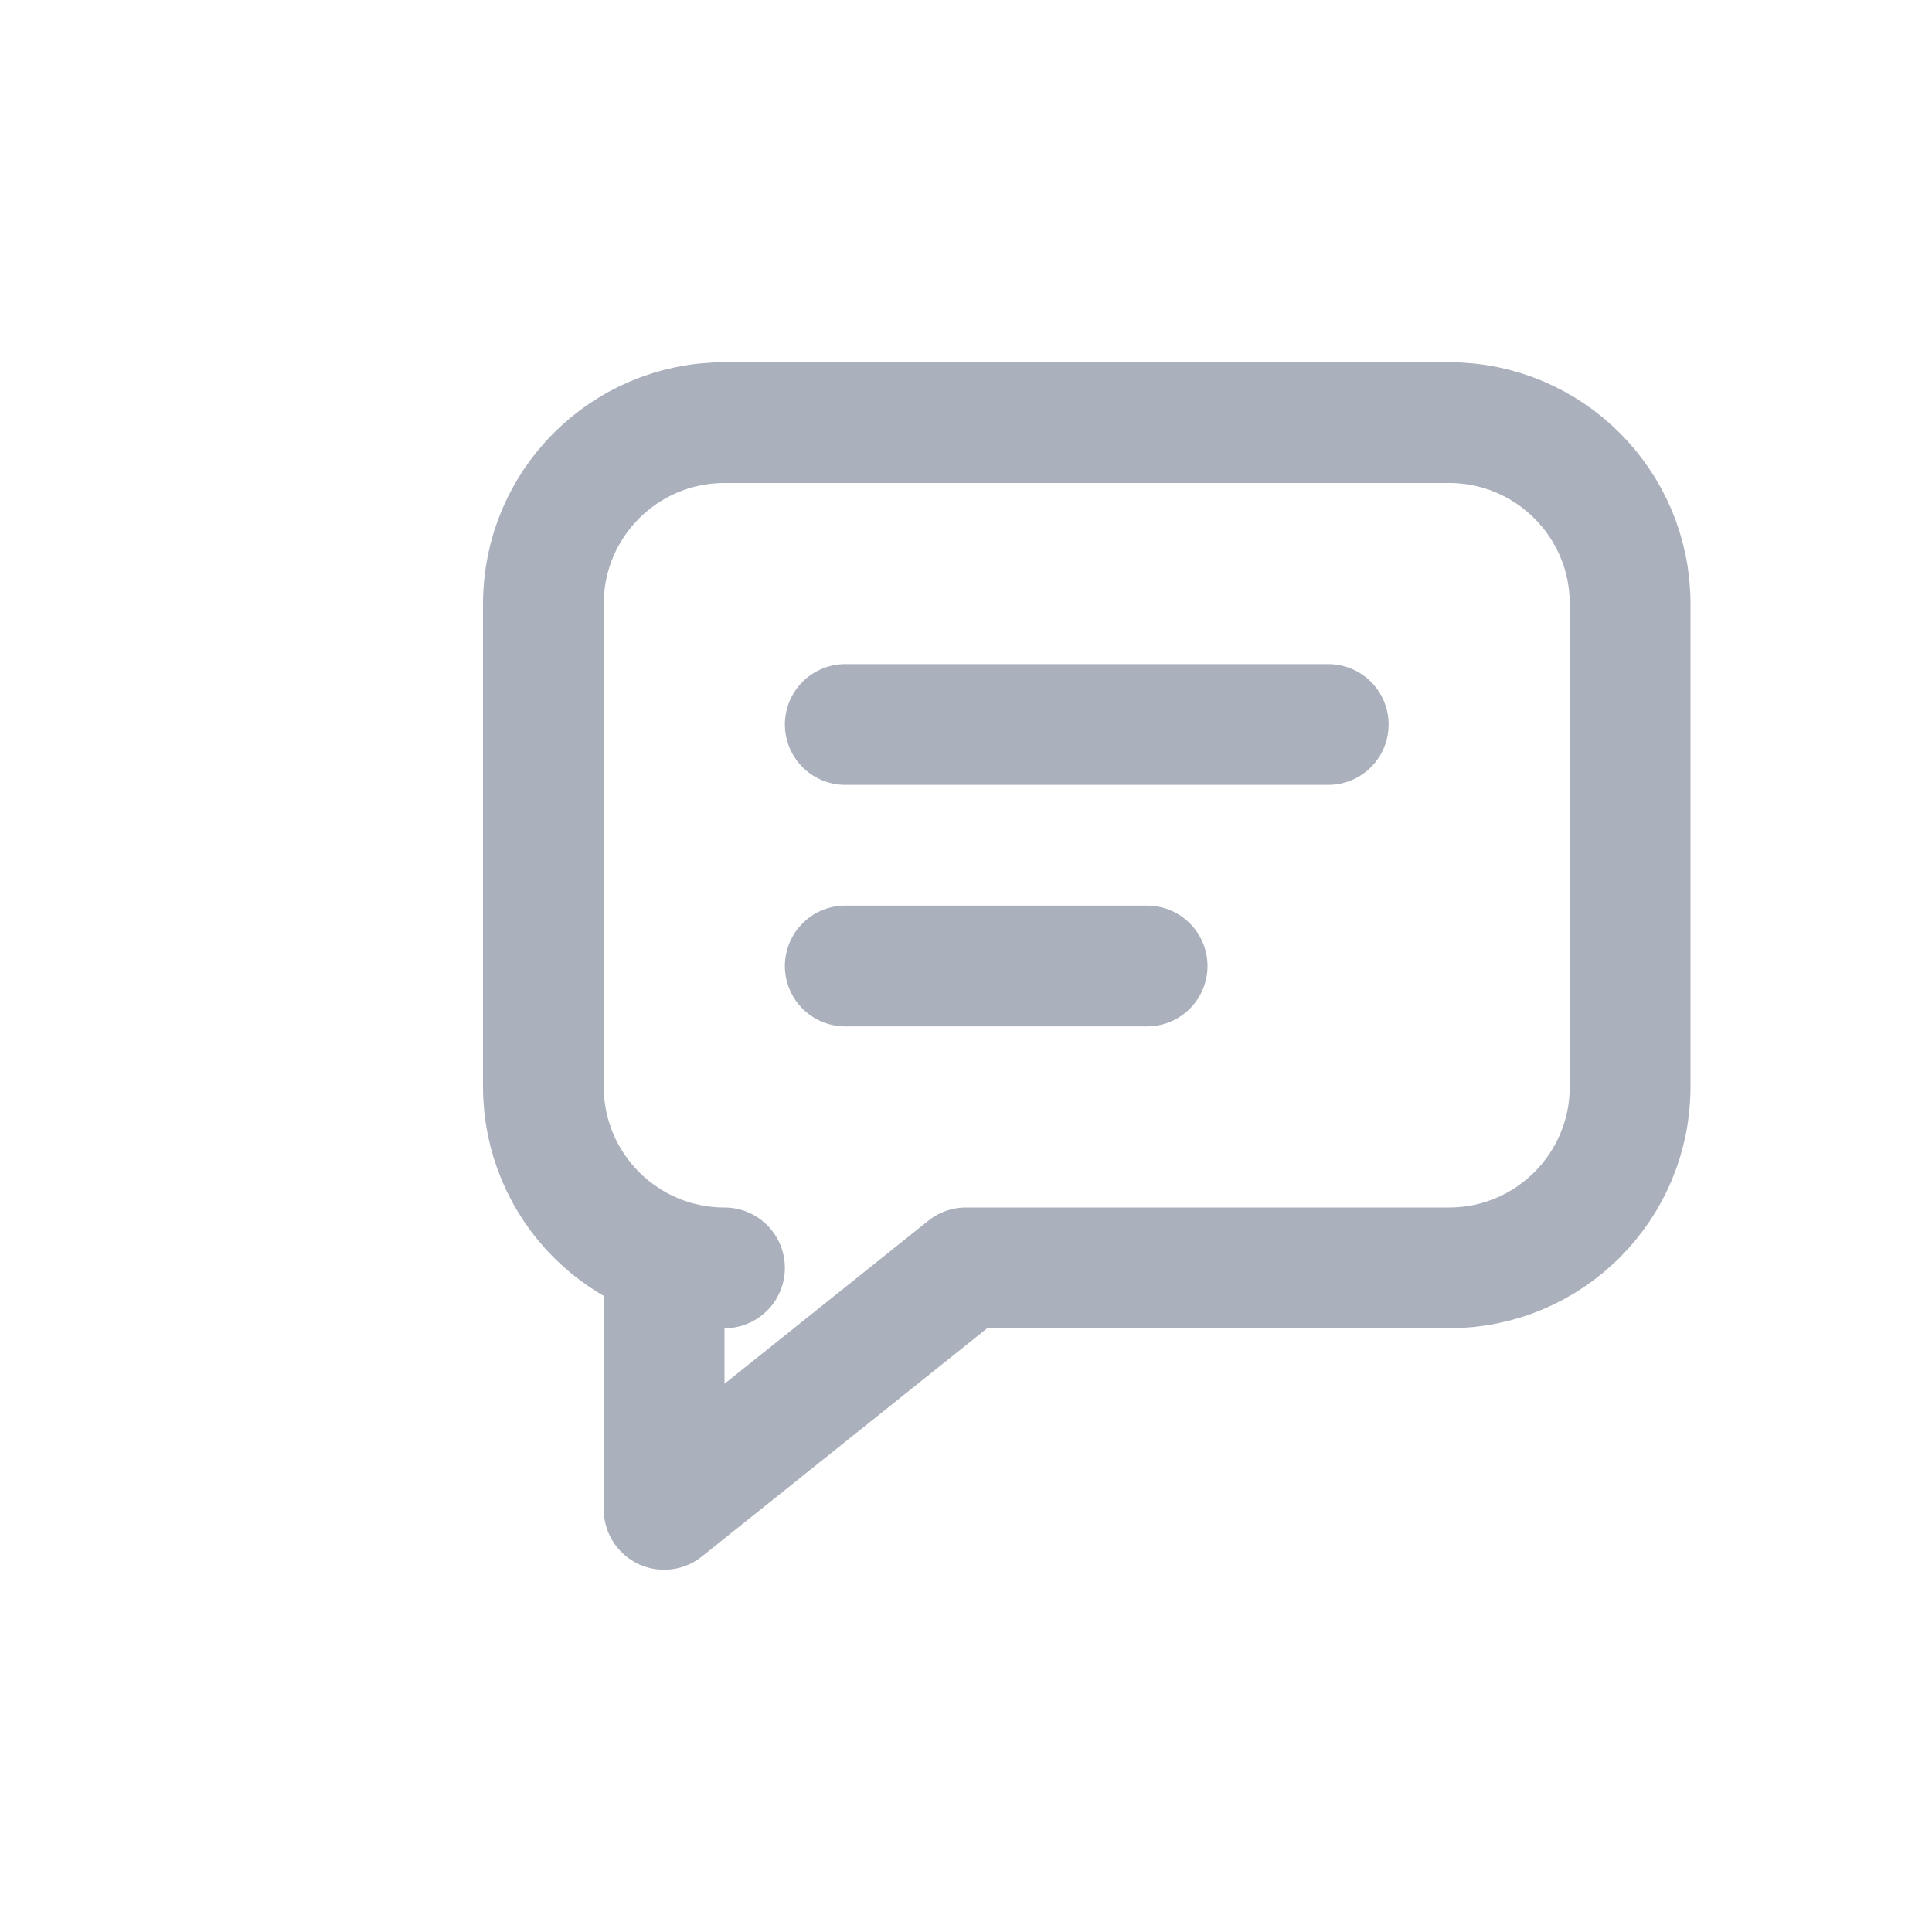
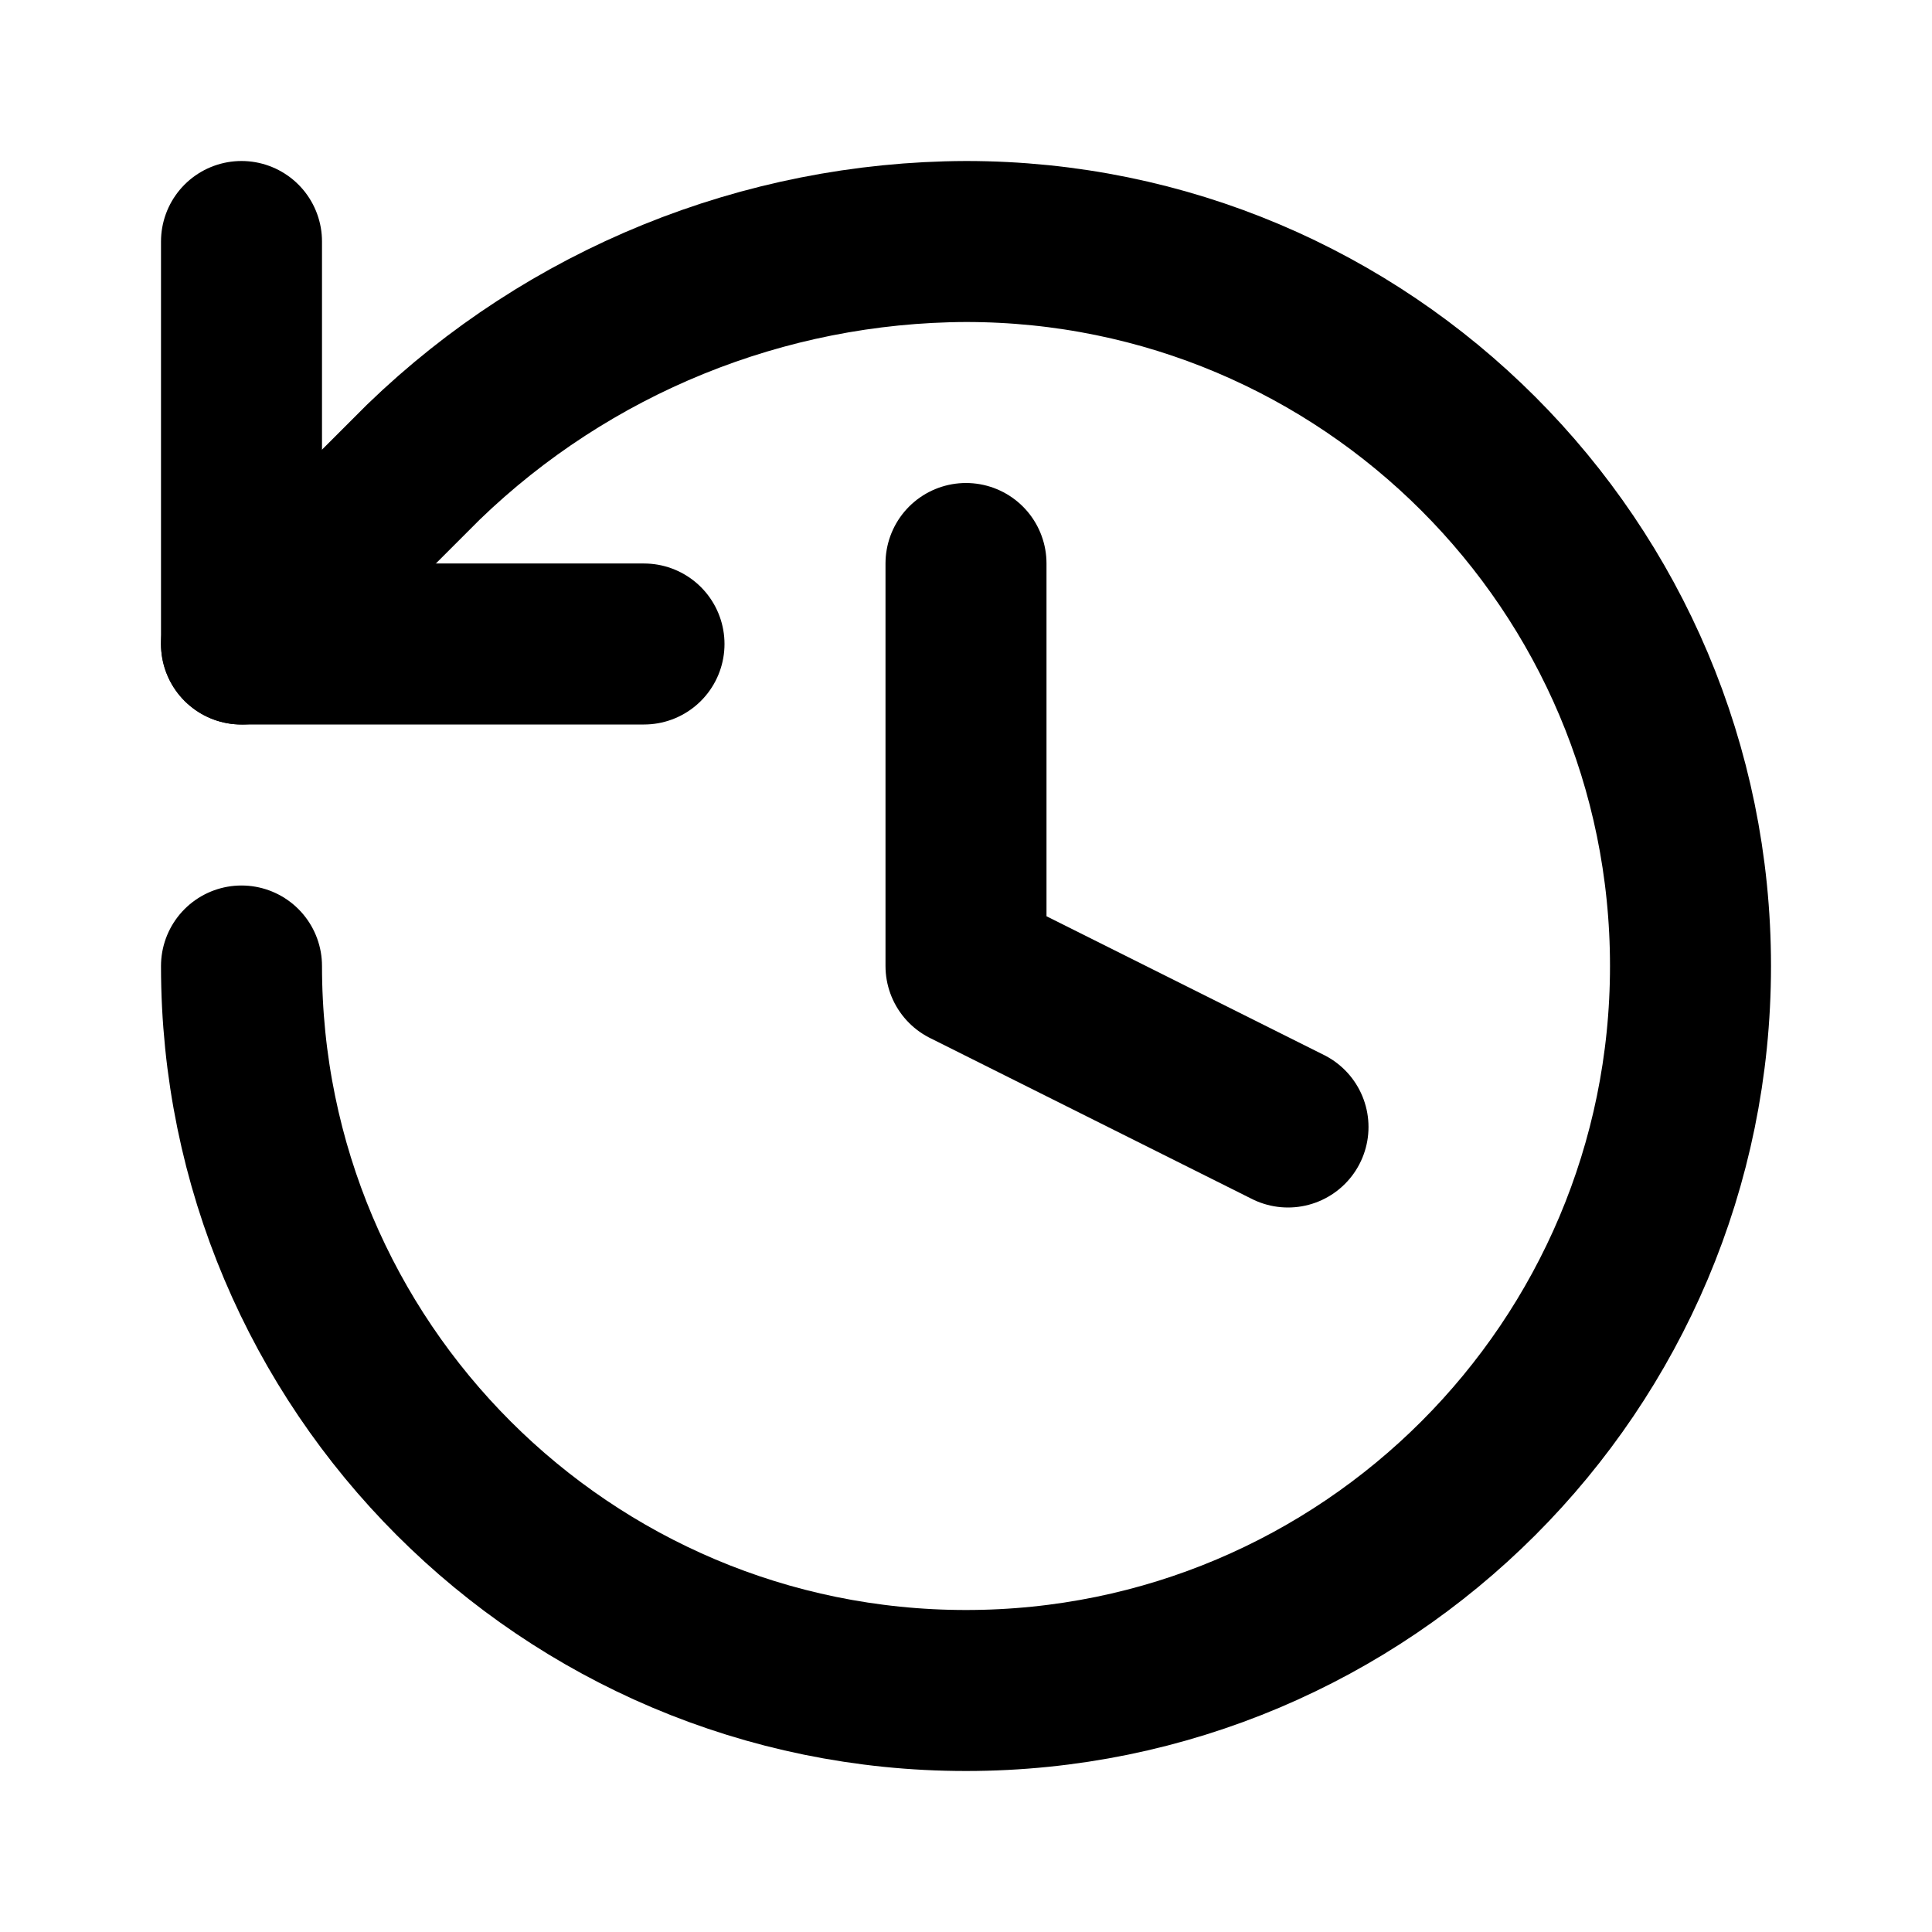
- <svg xmlns="http://www.w3.org/2000/svg" width="64" height="64" viewBox="0 0 64 64" fill="none">
-   <path d="M18 20C18 16.686 20.686 14 24 14H48C51.314 14 54 16.686 54 20V36C54 39.314 51.314 42 48 42H32L22 50V42H24C20.686 42 18 39.314 18 36V20Z" stroke="#AAB0BC" stroke-width="4" stroke-linejoin="round" />
-   <path d="M28 24H44" stroke="#AAB0BC" stroke-width="4" stroke-linecap="round" />
-   <path d="M28 32H38" stroke="#AAB0BC" stroke-width="4" stroke-linecap="round" />
+ <svg xmlns="http://www.w3.org/2000/svg" width="24" height="24" viewBox="0 0 24 24" fill="none" stroke="currentColor" stroke-width="2" stroke-linecap="round" stroke-linejoin="round">
+   <path d="M3 12a9 9 0 1 0 9-9 9.75 9.75 0 0 0-6.74 2.74L3 8" />
+   <path d="M3 3v5h5" />
+   <path d="M12 7v5l4 2" />
</svg>
